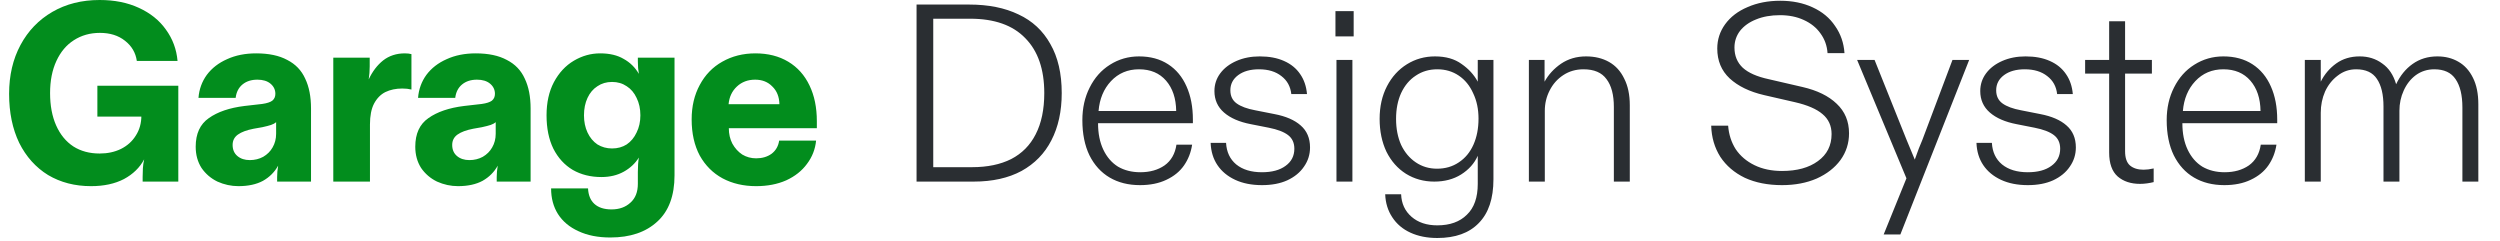
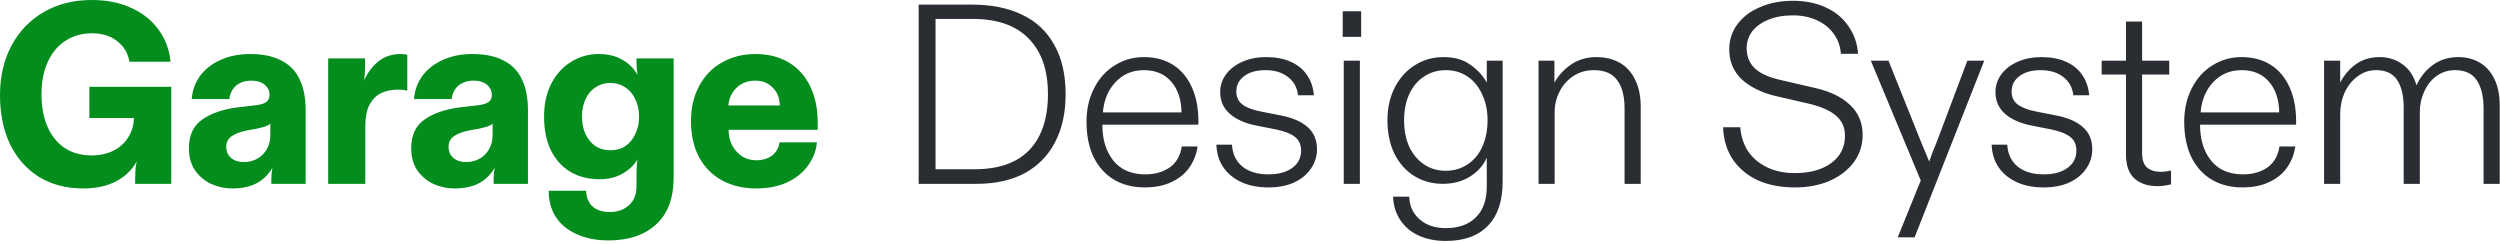
- <svg xmlns="http://www.w3.org/2000/svg" width="656" height="63" viewBox="0 0 656 63" fill="none">
+ <svg xmlns="http://www.w3.org/2000/svg" width="648" height="63" viewBox="2.39 0 648 63" fill="none">
  <path d="M23.892 48.845C19.644 48.845 15.883 47.871 12.609 45.925C9.38 43.934 6.858 41.124 5.044 37.496C3.274 33.824 2.389 29.532 2.389 24.622C2.389 19.799 3.385 15.529 5.376 11.813C7.367 8.097 10.154 5.199 13.738 3.119C17.321 1.04 21.458 -2.34135e-05 26.148 -2.34135e-05C30.041 -2.34135e-05 33.47 0.686 36.434 2.057C39.443 3.429 41.81 5.331 43.536 7.765C45.305 10.198 46.323 12.941 46.588 15.994H35.904C35.594 13.826 34.554 12.056 32.784 10.685C31.059 9.313 28.869 8.627 26.214 8.627C23.648 8.627 21.37 9.269 19.379 10.552C17.432 11.791 15.905 13.605 14.799 15.994C13.693 18.383 13.14 21.193 13.14 24.422C13.14 27.696 13.671 30.528 14.733 32.917C15.795 35.306 17.299 37.142 19.246 38.425C21.193 39.664 23.493 40.284 26.148 40.284C28.227 40.284 30.086 39.886 31.723 39.089C33.404 38.248 34.709 37.076 35.638 35.572C36.611 34.068 37.098 32.32 37.098 30.329V27.011L40.483 30.594H25.551V22.498H46.788V47.65H37.43V46.389C37.43 45.637 37.452 44.885 37.496 44.133C37.541 43.381 37.651 42.606 37.828 41.81C36.678 43.978 34.908 45.703 32.519 46.987C30.13 48.225 27.254 48.845 23.892 48.845ZM62.565 48.845C60.663 48.845 58.827 48.447 57.057 47.65C55.331 46.81 53.938 45.615 52.876 44.066C51.858 42.474 51.35 40.615 51.35 38.492C51.35 35.085 52.5 32.585 54.801 30.992C57.101 29.355 60.22 28.294 64.158 27.807L68.804 27.276C70.042 27.099 70.927 26.811 71.458 26.413C71.989 25.971 72.255 25.374 72.255 24.622C72.255 23.56 71.834 22.675 70.994 21.967C70.153 21.259 69.003 20.905 67.543 20.905C65.95 20.905 64.645 21.325 63.627 22.166C62.609 23.007 62.012 24.179 61.835 25.683H52.08C52.257 23.427 52.987 21.414 54.27 19.644C55.597 17.874 57.367 16.503 59.579 15.529C61.791 14.512 64.335 14.003 67.211 14.003C70.529 14.003 73.25 14.578 75.374 15.729C77.542 16.835 79.112 18.472 80.086 20.64C81.103 22.763 81.612 25.374 81.612 28.471V47.65H72.719V46.456C72.719 45.526 72.808 44.531 72.985 43.469C72.055 45.151 70.728 46.478 69.003 47.451C67.277 48.38 65.131 48.845 62.565 48.845ZM65.552 42.009C66.835 42.009 68.007 41.722 69.069 41.146C70.131 40.527 70.949 39.709 71.525 38.691C72.144 37.629 72.454 36.434 72.454 35.107V32.054C72.1 32.364 71.657 32.607 71.126 32.784C70.596 32.961 69.821 33.16 68.804 33.382L66.547 33.78C64.733 34.134 63.362 34.643 62.433 35.306C61.503 35.97 61.039 36.877 61.039 38.027C61.039 39.266 61.459 40.239 62.3 40.947C63.141 41.655 64.224 42.009 65.552 42.009ZM87.455 15.131H97.011V17.388C97.011 18.627 96.923 19.777 96.746 20.839C97.719 18.759 98.98 17.1 100.529 15.861C102.122 14.622 104.024 14.003 106.236 14.003C106.9 14.003 107.475 14.069 107.962 14.202V23.493C107.254 23.316 106.457 23.228 105.573 23.228C103.891 23.228 102.409 23.538 101.126 24.157C99.887 24.776 98.892 25.794 98.14 27.21C97.432 28.581 97.078 30.395 97.078 32.652V47.65H87.455V15.131ZM120.184 48.845C118.281 48.845 116.445 48.447 114.675 47.65C112.95 46.81 111.556 45.615 110.494 44.066C109.477 42.474 108.968 40.615 108.968 38.492C108.968 35.085 110.118 32.585 112.419 30.992C114.72 29.355 117.839 28.294 121.777 27.807L126.422 27.276C127.661 27.099 128.546 26.811 129.077 26.413C129.608 25.971 129.873 25.374 129.873 24.622C129.873 23.56 129.453 22.675 128.612 21.967C127.772 21.259 126.621 20.905 125.161 20.905C123.568 20.905 122.263 21.325 121.246 22.166C120.228 23.007 119.631 24.179 119.454 25.683H109.698C109.875 23.427 110.605 21.414 111.888 19.644C113.215 17.874 114.985 16.503 117.197 15.529C119.41 14.512 121.954 14.003 124.829 14.003C128.148 14.003 130.869 14.578 132.992 15.729C135.16 16.835 136.731 18.472 137.704 20.64C138.722 22.763 139.231 25.374 139.231 28.471V47.65H130.338V46.456C130.338 45.526 130.426 44.531 130.603 43.469C129.674 45.151 128.347 46.478 126.621 47.451C124.896 48.38 122.75 48.845 120.184 48.845ZM123.17 42.009C124.453 42.009 125.626 41.722 126.688 41.146C127.749 40.527 128.568 39.709 129.143 38.691C129.762 37.629 130.072 36.434 130.072 35.107V32.054C129.718 32.364 129.276 32.607 128.745 32.784C128.214 32.961 127.44 33.16 126.422 33.382L124.166 33.78C122.352 34.134 120.98 34.643 120.051 35.306C119.122 35.97 118.657 36.877 118.657 38.027C118.657 39.266 119.078 40.239 119.918 40.947C120.759 41.655 121.843 42.009 123.17 42.009ZM160.138 62.317C156.908 62.317 154.121 61.764 151.776 60.658C149.431 59.596 147.639 58.092 146.401 56.145C145.206 54.242 144.609 52.008 144.609 49.442H154.298C154.387 51.212 154.94 52.561 155.957 53.49C157.019 54.464 158.523 54.95 160.47 54.95C162.505 54.95 164.164 54.353 165.447 53.158C166.731 52.008 167.372 50.371 167.372 48.248V45.128C167.372 43.624 167.461 42.363 167.638 41.346C166.664 42.894 165.337 44.133 163.656 45.062C161.974 45.991 160.028 46.456 157.815 46.456C154.984 46.456 152.484 45.836 150.316 44.597C148.148 43.314 146.445 41.456 145.206 39.023C144.011 36.589 143.414 33.669 143.414 30.262C143.414 26.9 144.056 24.002 145.339 21.569C146.666 19.091 148.414 17.211 150.582 15.928C152.75 14.645 155.05 14.003 157.484 14.003C159.961 14.003 162.019 14.49 163.656 15.463C165.337 16.392 166.664 17.697 167.638 19.379C167.461 18.405 167.372 17.321 167.372 16.127V15.131H176.995V45.991C176.995 51.344 175.491 55.393 172.482 58.136C169.474 60.923 165.359 62.317 160.138 62.317ZM160.603 38.956C162.063 38.956 163.346 38.602 164.452 37.895C165.558 37.142 166.421 36.103 167.04 34.775C167.704 33.448 168.036 31.944 168.036 30.262C168.036 28.537 167.704 27.011 167.04 25.683C166.421 24.356 165.558 23.338 164.452 22.631C163.346 21.878 162.063 21.502 160.603 21.502C159.143 21.502 157.86 21.878 156.754 22.631C155.648 23.338 154.785 24.356 154.165 25.683C153.546 27.011 153.236 28.537 153.236 30.262C153.236 31.944 153.546 33.448 154.165 34.775C154.785 36.103 155.648 37.142 156.754 37.895C157.904 38.602 159.187 38.956 160.603 38.956ZM198.413 48.845C195.095 48.845 192.152 48.159 189.586 46.788C187.064 45.416 185.073 43.425 183.613 40.815C182.198 38.16 181.49 34.997 181.49 31.324C181.49 27.918 182.198 24.909 183.613 22.299C185.029 19.644 186.998 17.609 189.52 16.193C192.086 14.733 194.984 14.003 198.214 14.003C201.532 14.003 204.408 14.733 206.841 16.193C209.275 17.653 211.133 19.733 212.416 22.431C213.699 25.086 214.34 28.205 214.34 31.789V33.647H191.245C191.245 35.151 191.555 36.501 192.174 37.695C192.838 38.89 193.701 39.841 194.763 40.549C195.869 41.213 197.086 41.545 198.413 41.545C200.006 41.545 201.355 41.146 202.461 40.35C203.567 39.509 204.231 38.359 204.452 36.899H214.141C213.92 39.156 213.124 41.191 211.752 43.005C210.425 44.819 208.611 46.257 206.31 47.318C204.01 48.336 201.377 48.845 198.413 48.845ZM204.518 27.342C204.474 25.396 203.855 23.847 202.66 22.697C201.51 21.502 200.006 20.905 198.147 20.905C196.245 20.905 194.652 21.502 193.369 22.697C192.086 23.892 191.356 25.44 191.179 27.342H204.518Z" fill="#028D1D" />
  <path d="M240.504 1.195H254.308C259.352 1.195 263.665 2.057 267.249 3.783C270.877 5.464 273.664 8.052 275.611 11.547C277.602 14.998 278.597 19.29 278.597 24.422C278.597 29.201 277.69 33.337 275.876 36.833C274.107 40.284 271.496 42.96 268.045 44.863C264.594 46.721 260.413 47.65 255.502 47.65H240.504V1.195ZM255.104 43.867C259.086 43.867 262.493 43.16 265.324 41.744C268.156 40.284 270.302 38.116 271.762 35.24C273.266 32.32 274.018 28.714 274.018 24.422C274.018 18.184 272.359 13.384 269.041 10.021C265.767 6.614 260.944 4.911 254.573 4.911H244.884V43.867H255.104ZM299.143 48.579C296.09 48.579 293.436 47.916 291.179 46.588C288.923 45.261 287.153 43.314 285.87 40.748C284.631 38.182 284.012 35.107 284.012 31.523C284.012 28.338 284.653 25.484 285.936 22.962C287.22 20.396 288.989 18.405 291.246 16.989C293.546 15.529 296.09 14.799 298.878 14.799C301.842 14.799 304.386 15.485 306.51 16.857C308.633 18.228 310.248 20.175 311.354 22.697C312.46 25.174 313.013 28.073 313.013 31.391V32.32H288.127C288.127 35.019 288.591 37.342 289.52 39.288C290.449 41.235 291.732 42.717 293.369 43.735C295.051 44.708 296.997 45.195 299.21 45.195C301.731 45.195 303.855 44.597 305.581 43.403C307.306 42.164 308.346 40.35 308.7 37.961H312.814C312.505 39.996 311.797 41.81 310.691 43.403C309.585 44.996 308.036 46.257 306.045 47.186C304.098 48.115 301.798 48.579 299.143 48.579ZM308.633 29.134C308.589 25.816 307.704 23.161 305.979 21.171C304.253 19.18 301.886 18.184 298.878 18.184C295.913 18.184 293.458 19.224 291.511 21.303C289.609 23.338 288.525 25.949 288.259 29.134H308.633ZM331.143 48.579C328.444 48.579 326.099 48.115 324.108 47.186C322.117 46.257 320.569 44.974 319.463 43.337C318.357 41.7 317.759 39.753 317.671 37.496H321.719C321.852 39.886 322.737 41.766 324.374 43.137C326.055 44.509 328.312 45.195 331.143 45.195C333.753 45.195 335.811 44.642 337.315 43.536C338.864 42.429 339.638 40.925 339.638 39.023C339.638 37.474 339.085 36.28 337.979 35.439C336.873 34.598 335.191 33.957 332.935 33.514L328.223 32.585C325.214 32.01 322.87 30.992 321.188 29.532C319.507 28.073 318.666 26.192 318.666 23.892C318.666 22.166 319.175 20.617 320.193 19.246C321.21 17.874 322.626 16.79 324.44 15.994C326.254 15.198 328.289 14.799 330.546 14.799C333.023 14.799 335.147 15.198 336.917 15.994C338.731 16.79 340.147 17.941 341.164 19.445C342.182 20.905 342.779 22.653 342.956 24.688H338.841C338.62 22.697 337.758 21.126 336.253 19.976C334.749 18.781 332.78 18.184 330.347 18.184C328.09 18.184 326.276 18.693 324.905 19.71C323.533 20.728 322.847 22.055 322.847 23.692C322.847 25.197 323.401 26.347 324.507 27.143C325.613 27.94 327.228 28.537 329.351 28.935L334.395 29.931C337.404 30.506 339.704 31.501 341.297 32.917C342.934 34.333 343.753 36.258 343.753 38.691C343.753 40.549 343.222 42.23 342.16 43.735C341.142 45.239 339.682 46.434 337.78 47.318C335.921 48.159 333.709 48.579 331.143 48.579ZM350.689 15.729H354.87V47.65H350.689V15.729ZM350.689 44.066H354.87V47.65H350.689V44.066ZM350.689 15.729H352.812V19.312H350.689V15.729ZM350.423 2.92H355.202V9.557H350.423V2.92ZM377.146 62.45C374.491 62.45 372.146 61.985 370.111 61.056C368.076 60.127 366.483 58.777 365.333 57.008C364.182 55.282 363.563 53.269 363.474 50.968H367.655C367.744 53.402 368.651 55.371 370.376 56.875C372.102 58.379 374.358 59.131 377.146 59.131C380.464 59.131 383.052 58.202 384.91 56.344C386.813 54.53 387.764 51.831 387.764 48.248V44.398C387.764 43.248 387.764 42.075 387.764 40.881C386.879 42.872 385.419 44.509 383.384 45.792C381.393 47.031 379.048 47.65 376.349 47.65C373.606 47.65 371.129 46.964 368.916 45.593C366.748 44.221 365.045 42.297 363.806 39.819C362.612 37.297 362.014 34.421 362.014 31.192C362.014 27.962 362.656 25.108 363.939 22.631C365.222 20.153 366.97 18.228 369.182 16.857C371.394 15.485 373.849 14.799 376.548 14.799C379.38 14.799 381.703 15.463 383.517 16.79C385.375 18.073 386.791 19.622 387.764 21.436C387.764 20.33 387.764 19.224 387.764 18.118V15.729H391.879V47.053C391.879 52.097 390.596 55.924 388.03 58.534C385.508 61.145 381.88 62.45 377.146 62.45ZM377.079 44.266C379.247 44.266 381.15 43.712 382.787 42.606C384.468 41.5 385.751 39.952 386.636 37.961C387.521 35.97 387.963 33.691 387.963 31.125C387.963 28.648 387.499 26.436 386.569 24.489C385.685 22.498 384.424 20.949 382.787 19.843C381.15 18.737 379.269 18.184 377.146 18.184C375.022 18.184 373.142 18.737 371.505 19.843C369.868 20.905 368.585 22.431 367.655 24.422C366.771 26.369 366.328 28.625 366.328 31.192C366.328 33.758 366.771 36.036 367.655 38.027C368.585 39.974 369.868 41.5 371.505 42.606C373.142 43.712 375 44.266 377.079 44.266ZM401.178 15.729H405.293V18.582C405.293 19.511 405.293 20.463 405.293 21.436C406.31 19.578 407.748 18.007 409.607 16.724C411.509 15.441 413.699 14.799 416.177 14.799C418.477 14.799 420.49 15.286 422.216 16.259C423.941 17.233 425.269 18.693 426.198 20.64C427.171 22.542 427.658 24.865 427.658 27.608V47.65H423.477V28.073C423.477 24.887 422.835 22.453 421.552 20.772C420.313 19.047 418.3 18.184 415.513 18.184C413.522 18.184 411.752 18.693 410.204 19.71C408.655 20.728 407.461 22.078 406.62 23.759C405.779 25.396 405.359 27.166 405.359 29.068V47.65H401.178V15.729ZM467.6 48.579C463.883 48.579 460.632 47.938 457.844 46.655C455.101 45.327 452.955 43.491 451.407 41.146C449.902 38.757 449.106 36.036 449.018 32.983H453.464C453.641 35.284 454.305 37.342 455.455 39.156C456.65 40.925 458.287 42.319 460.366 43.337C462.445 44.354 464.857 44.863 467.6 44.863C471.538 44.863 474.679 44 477.024 42.275C479.413 40.549 480.607 38.182 480.607 35.173C480.607 33.006 479.811 31.258 478.218 29.931C476.67 28.603 474.259 27.564 470.984 26.811L462.888 24.953C459.083 24.068 456.074 22.608 453.862 20.573C451.694 18.538 450.61 15.928 450.61 12.742C450.61 10.397 451.296 8.274 452.668 6.371C454.083 4.424 456.052 2.92 458.574 1.858C461.096 0.752 463.95 0.199 467.135 0.199C470.321 0.199 473.152 0.774 475.63 1.925C478.152 3.075 480.121 4.712 481.537 6.836C482.997 8.915 483.815 11.282 483.992 13.937H479.546C479.413 11.99 478.793 10.264 477.687 8.76C476.626 7.256 475.165 6.083 473.307 5.243C471.493 4.402 469.414 3.982 467.069 3.982C464.68 3.982 462.578 4.358 460.764 5.11C458.995 5.818 457.601 6.813 456.583 8.097C455.61 9.38 455.123 10.84 455.123 12.477C455.123 14.645 455.853 16.414 457.313 17.786C458.773 19.113 461.03 20.109 464.083 20.772L472.975 22.83C476.825 23.715 479.811 25.174 481.935 27.21C484.103 29.245 485.187 31.833 485.187 34.974C485.187 37.585 484.435 39.93 482.93 42.009C481.426 44.044 479.347 45.659 476.692 46.854C474.037 48.004 471.007 48.579 467.6 48.579ZM500.25 46.788L487.309 15.729H491.888L500.316 36.766C501.024 38.448 501.732 40.151 502.44 41.876C502.661 41.213 502.838 40.726 502.971 40.416C503.104 40.062 503.281 39.576 503.502 38.956C503.723 38.425 503.878 38.049 503.966 37.828C504.055 37.563 504.21 37.187 504.431 36.7L512.328 15.729H516.709L498.657 61.52H494.277L500.25 46.788ZM532.095 48.579C529.396 48.579 527.051 48.115 525.06 47.186C523.069 46.257 521.521 44.974 520.415 43.337C519.309 41.7 518.711 39.753 518.623 37.496H522.671C522.804 39.886 523.689 41.766 525.326 43.137C527.007 44.509 529.263 45.195 532.095 45.195C534.705 45.195 536.763 44.642 538.267 43.536C539.815 42.429 540.59 40.925 540.59 39.023C540.59 37.474 540.037 36.28 538.931 35.439C537.824 34.598 536.143 33.957 533.887 33.514L529.175 32.585C526.166 32.01 523.821 30.992 522.14 29.532C520.459 28.073 519.618 26.192 519.618 23.892C519.618 22.166 520.127 20.617 521.145 19.246C522.162 17.874 523.578 16.79 525.392 15.994C527.206 15.198 529.241 14.799 531.498 14.799C533.975 14.799 536.099 15.198 537.869 15.994C539.683 16.79 541.098 17.941 542.116 19.445C543.134 20.905 543.731 22.653 543.908 24.688H539.793C539.572 22.697 538.709 21.126 537.205 19.976C535.701 18.781 533.732 18.184 531.299 18.184C529.042 18.184 527.228 18.693 525.857 19.71C524.485 20.728 523.799 22.055 523.799 23.692C523.799 25.197 524.352 26.347 525.458 27.143C526.565 27.94 528.179 28.537 530.303 28.935L535.347 29.931C538.355 30.506 540.656 31.501 542.249 32.917C543.886 34.333 544.704 36.258 544.704 38.691C544.704 40.549 544.173 42.23 543.112 43.735C542.094 45.239 540.634 46.434 538.731 47.318C536.873 48.159 534.661 48.579 532.095 48.579ZM561.538 48.248C559.149 48.248 557.202 47.606 555.698 46.323C554.194 44.996 553.442 42.894 553.442 40.018V19.312H547.137V15.729H553.442V5.575H557.623V15.729H564.657V19.312H557.623V39.686C557.623 41.412 558.043 42.651 558.884 43.403C559.769 44.155 560.963 44.531 562.467 44.531C563.264 44.531 564.149 44.42 565.122 44.199V47.783C564.591 47.916 564.016 48.026 563.396 48.115C562.777 48.203 562.158 48.248 561.538 48.248ZM583.671 48.579C580.618 48.579 577.964 47.916 575.707 46.588C573.451 45.261 571.681 43.314 570.398 40.748C569.159 38.182 568.54 35.107 568.54 31.523C568.54 28.338 569.181 25.484 570.464 22.962C571.747 20.396 573.517 18.405 575.774 16.989C578.074 15.529 580.618 14.799 583.406 14.799C586.37 14.799 588.914 15.485 591.038 16.857C593.161 18.228 594.776 20.175 595.882 22.697C596.988 25.174 597.541 28.073 597.541 31.391V32.32H572.654C572.654 35.019 573.119 37.342 574.048 39.288C574.977 41.235 576.26 42.717 577.897 43.735C579.579 44.708 581.525 45.195 583.737 45.195C586.259 45.195 588.383 44.597 590.109 43.403C591.834 42.164 592.874 40.35 593.228 37.961H597.342C597.033 39.996 596.325 41.81 595.219 43.403C594.113 44.996 592.564 46.257 590.573 47.186C588.626 48.115 586.326 48.579 583.671 48.579ZM593.161 29.134C593.117 25.816 592.232 23.161 590.507 21.171C588.781 19.18 586.414 18.184 583.406 18.184C580.441 18.184 577.986 19.224 576.039 21.303C574.137 23.338 573.053 25.949 572.787 29.134H593.161ZM604.787 15.729H608.968V18.649C608.968 19.578 608.968 20.507 608.968 21.436C609.942 19.489 611.291 17.896 613.016 16.658C614.742 15.419 616.799 14.799 619.188 14.799C621.445 14.799 623.414 15.419 625.095 16.658C626.82 17.852 628.037 19.666 628.745 22.1C629.807 19.843 631.245 18.073 633.059 16.79C634.917 15.463 637.085 14.799 639.563 14.799C641.642 14.799 643.478 15.264 645.071 16.193C646.708 17.122 647.991 18.538 648.92 20.441C649.849 22.299 650.314 24.599 650.314 27.342V47.65H646.133V28.205C646.133 24.975 645.535 22.498 644.341 20.772C643.19 19.047 641.332 18.184 638.766 18.184C636.952 18.184 635.337 18.693 633.921 19.71C632.55 20.728 631.488 22.078 630.736 23.759C629.984 25.396 629.608 27.166 629.608 29.068V47.65H625.427V27.94C625.427 24.798 624.852 22.387 623.701 20.706C622.595 19.025 620.781 18.184 618.259 18.184C616.445 18.184 614.83 18.737 613.415 19.843C611.999 20.905 610.893 22.299 610.096 24.024C609.344 25.75 608.968 27.608 608.968 29.599V47.65H604.787V15.729Z" fill="#2A2E32" />
</svg>
